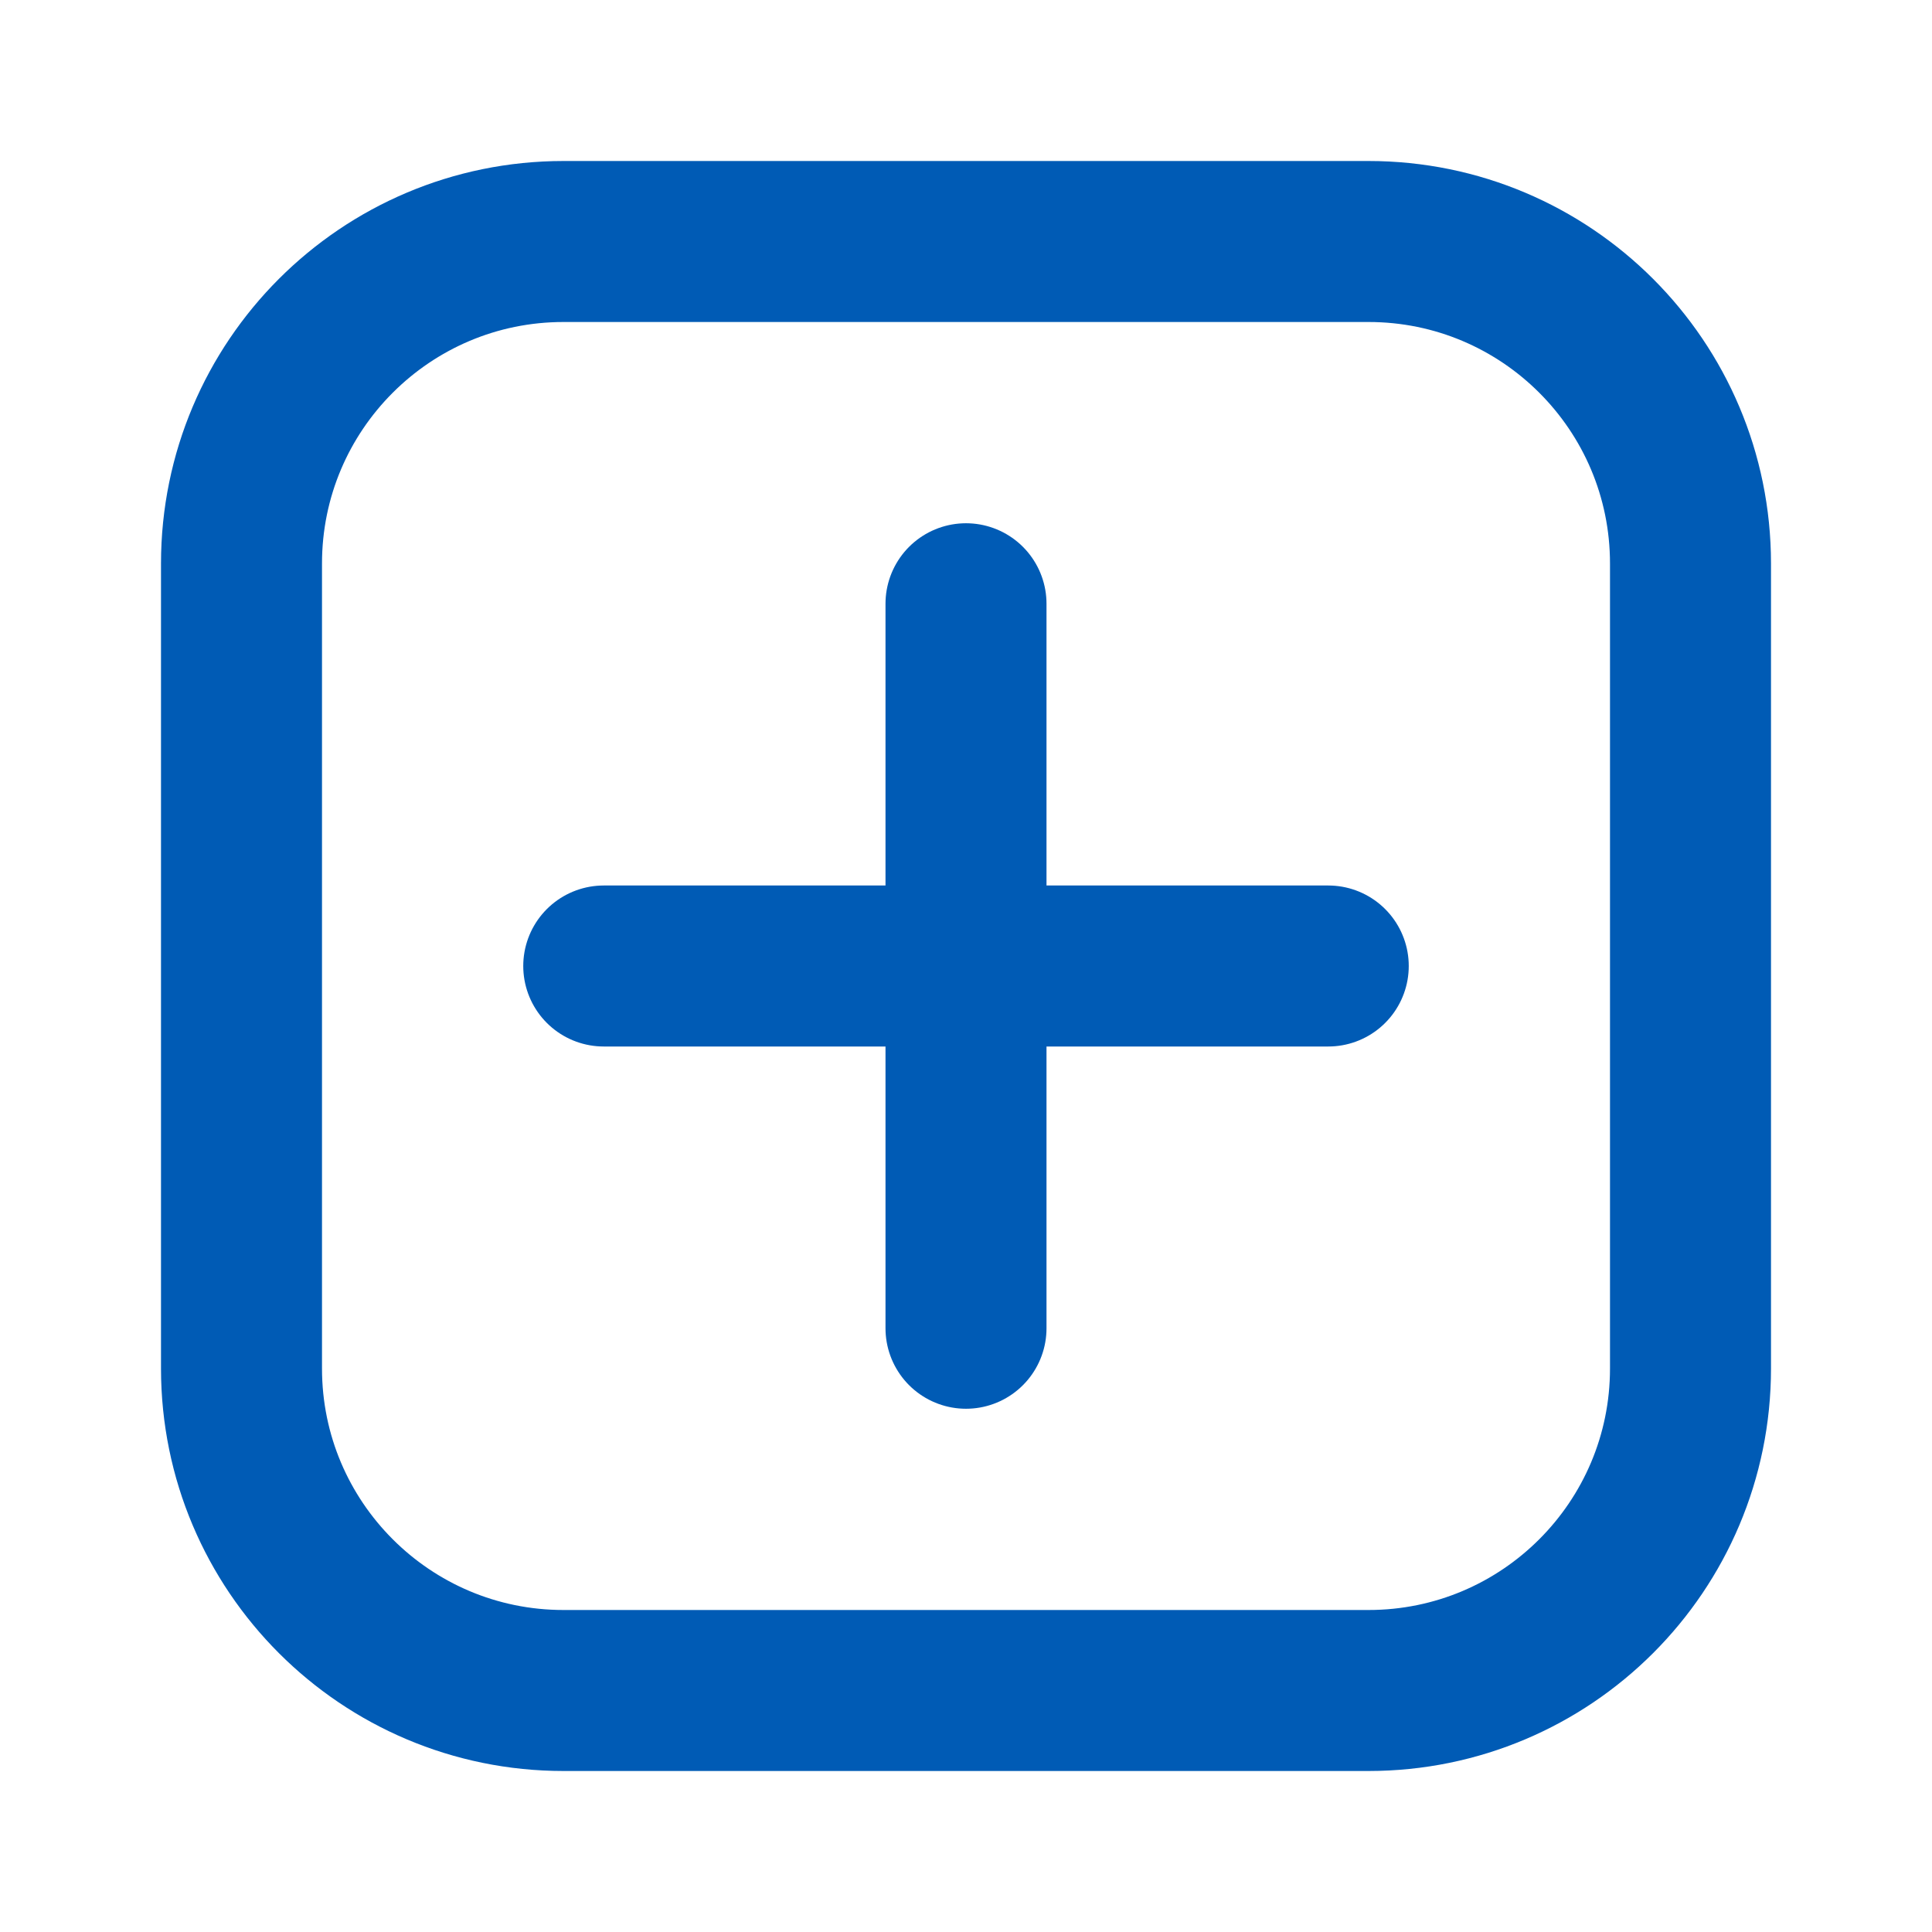
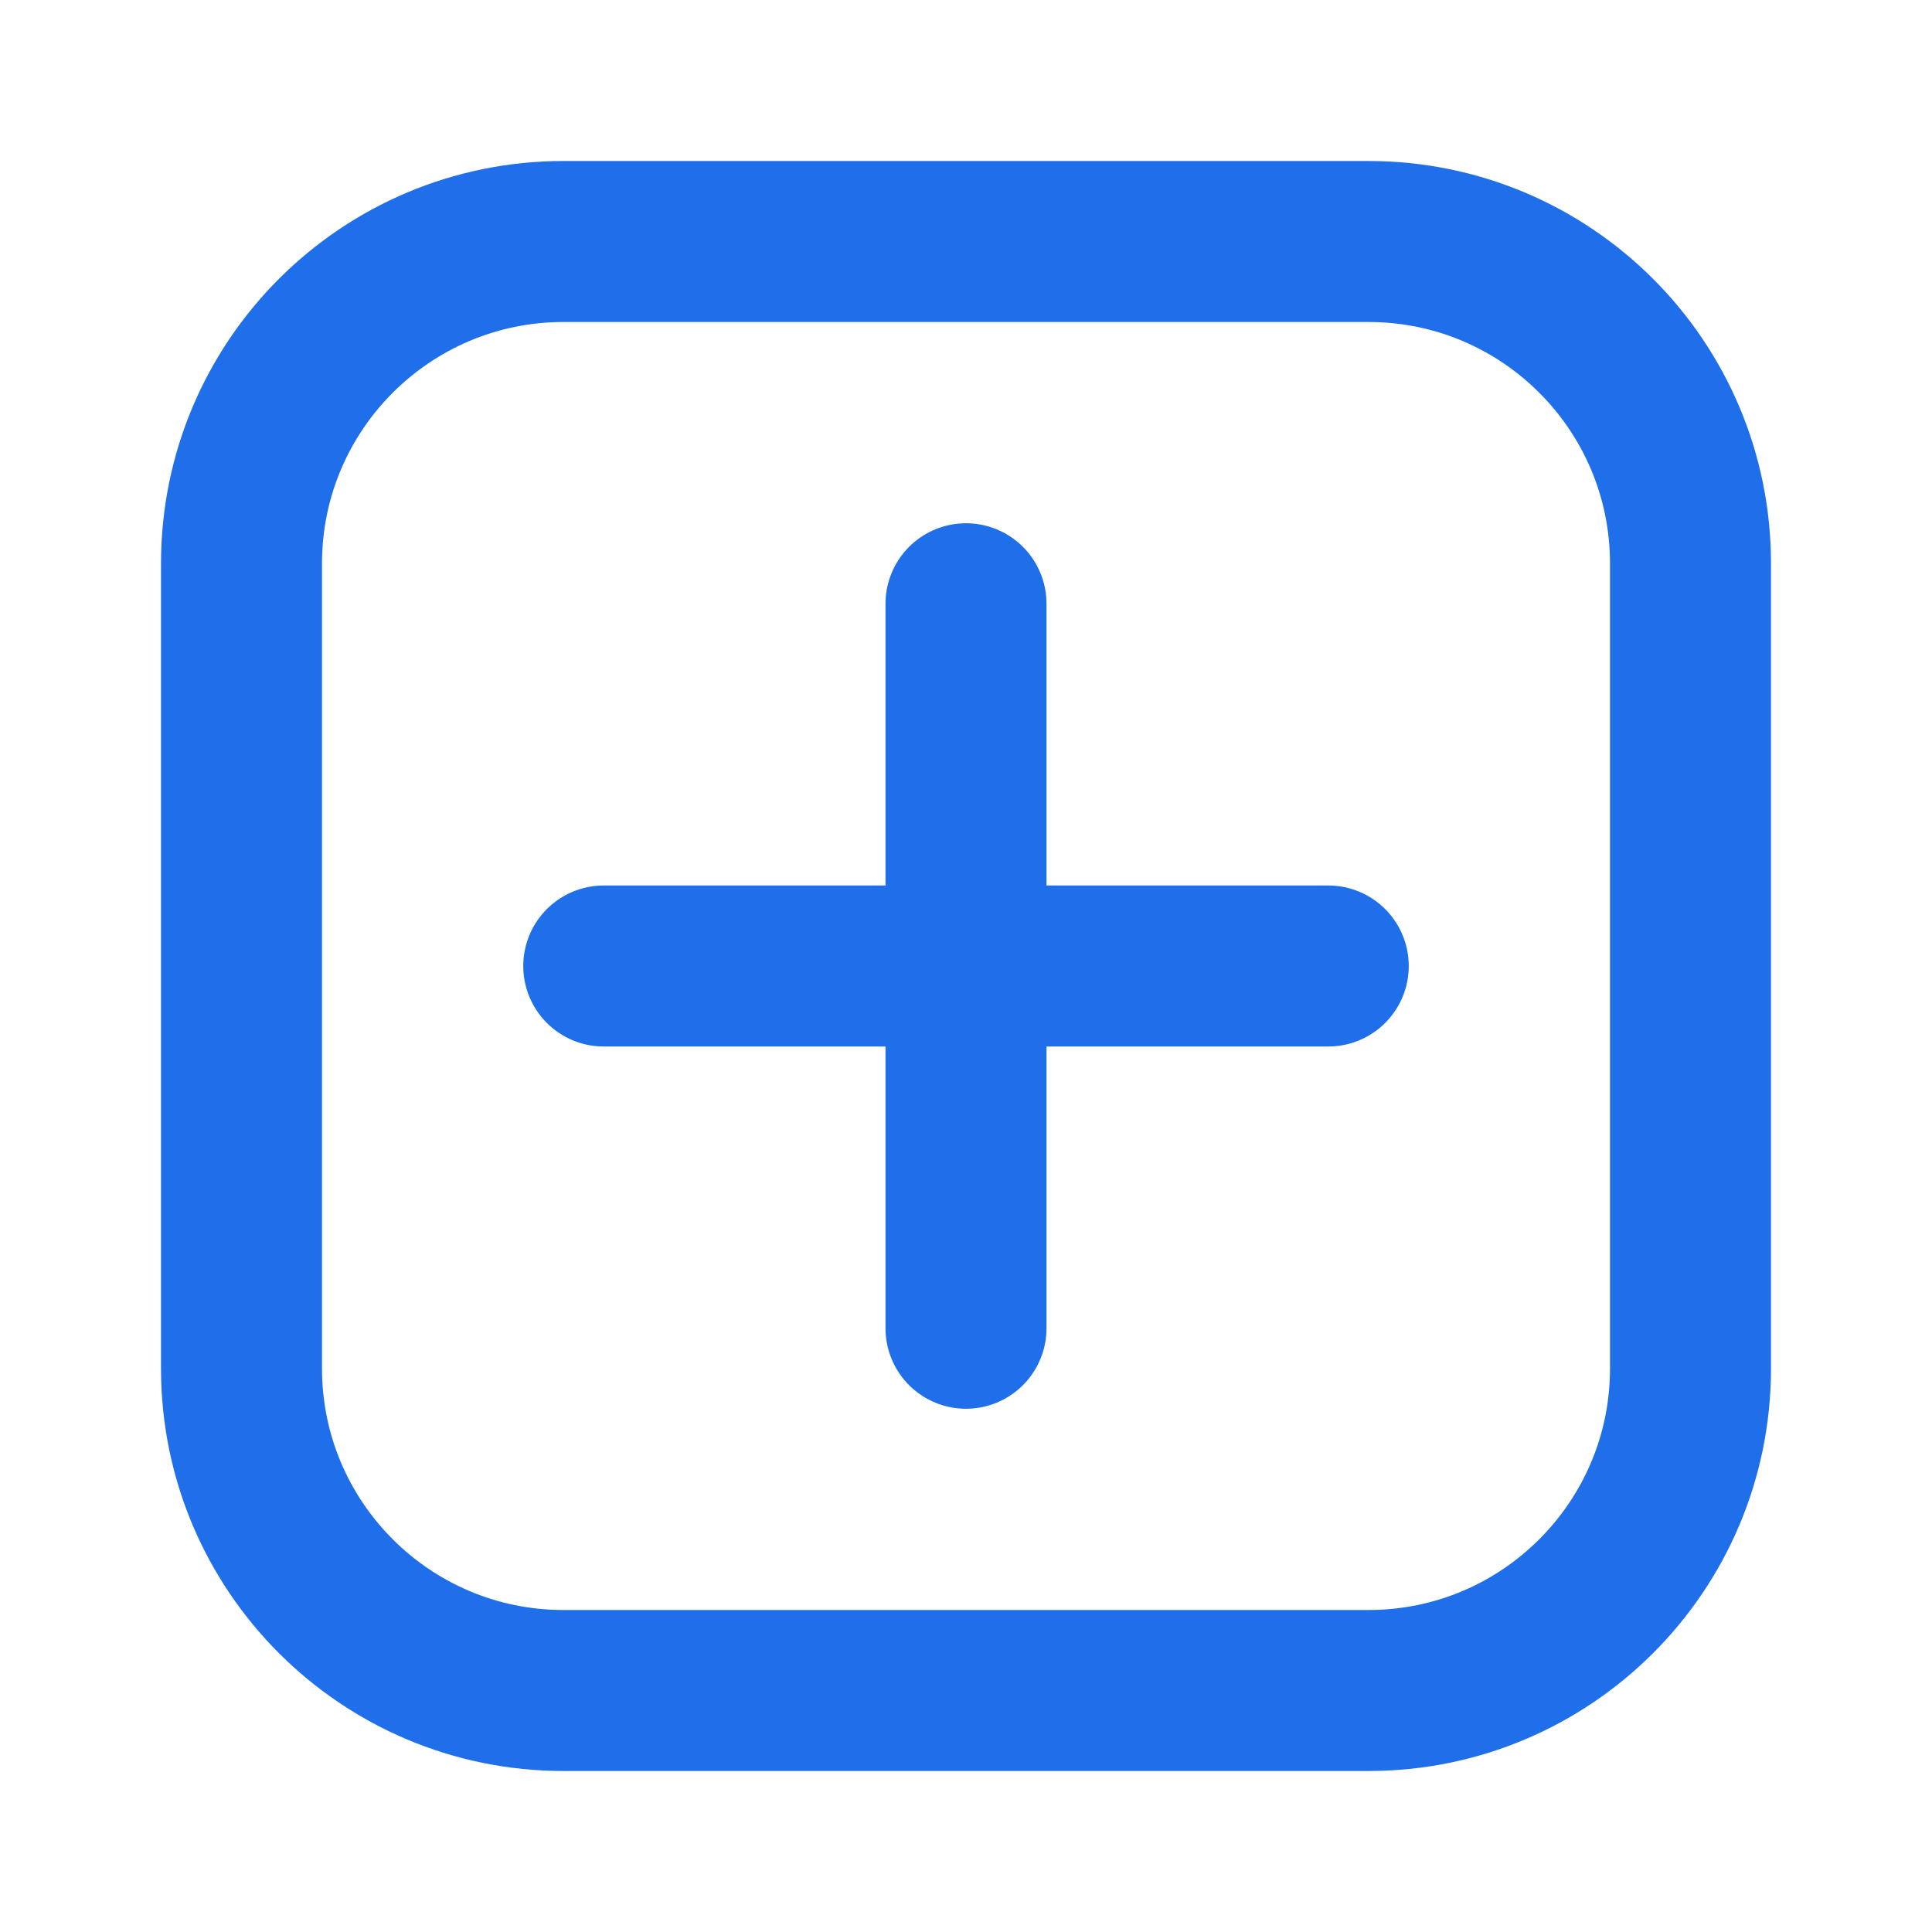
- <svg xmlns="http://www.w3.org/2000/svg" width="24" height="24" viewBox="0 0 24 24" fill="none" stroke="#005BB5" stroke-width="2" stroke-linecap="round" stroke-linejoin="round">
+ <svg xmlns="http://www.w3.org/2000/svg" width="24" height="24" viewBox="0 0 24 24" fill="none" stroke="#1f6feb" stroke-width="2" stroke-linecap="round" stroke-linejoin="round">
  <rect x="3" y="3" width="18" height="18" rx="4" />
  <line x1="12" y1="7.5" x2="12" y2="16.5" />
  <line x1="7.5" y1="12" x2="16.5" y2="12" />
</svg>
